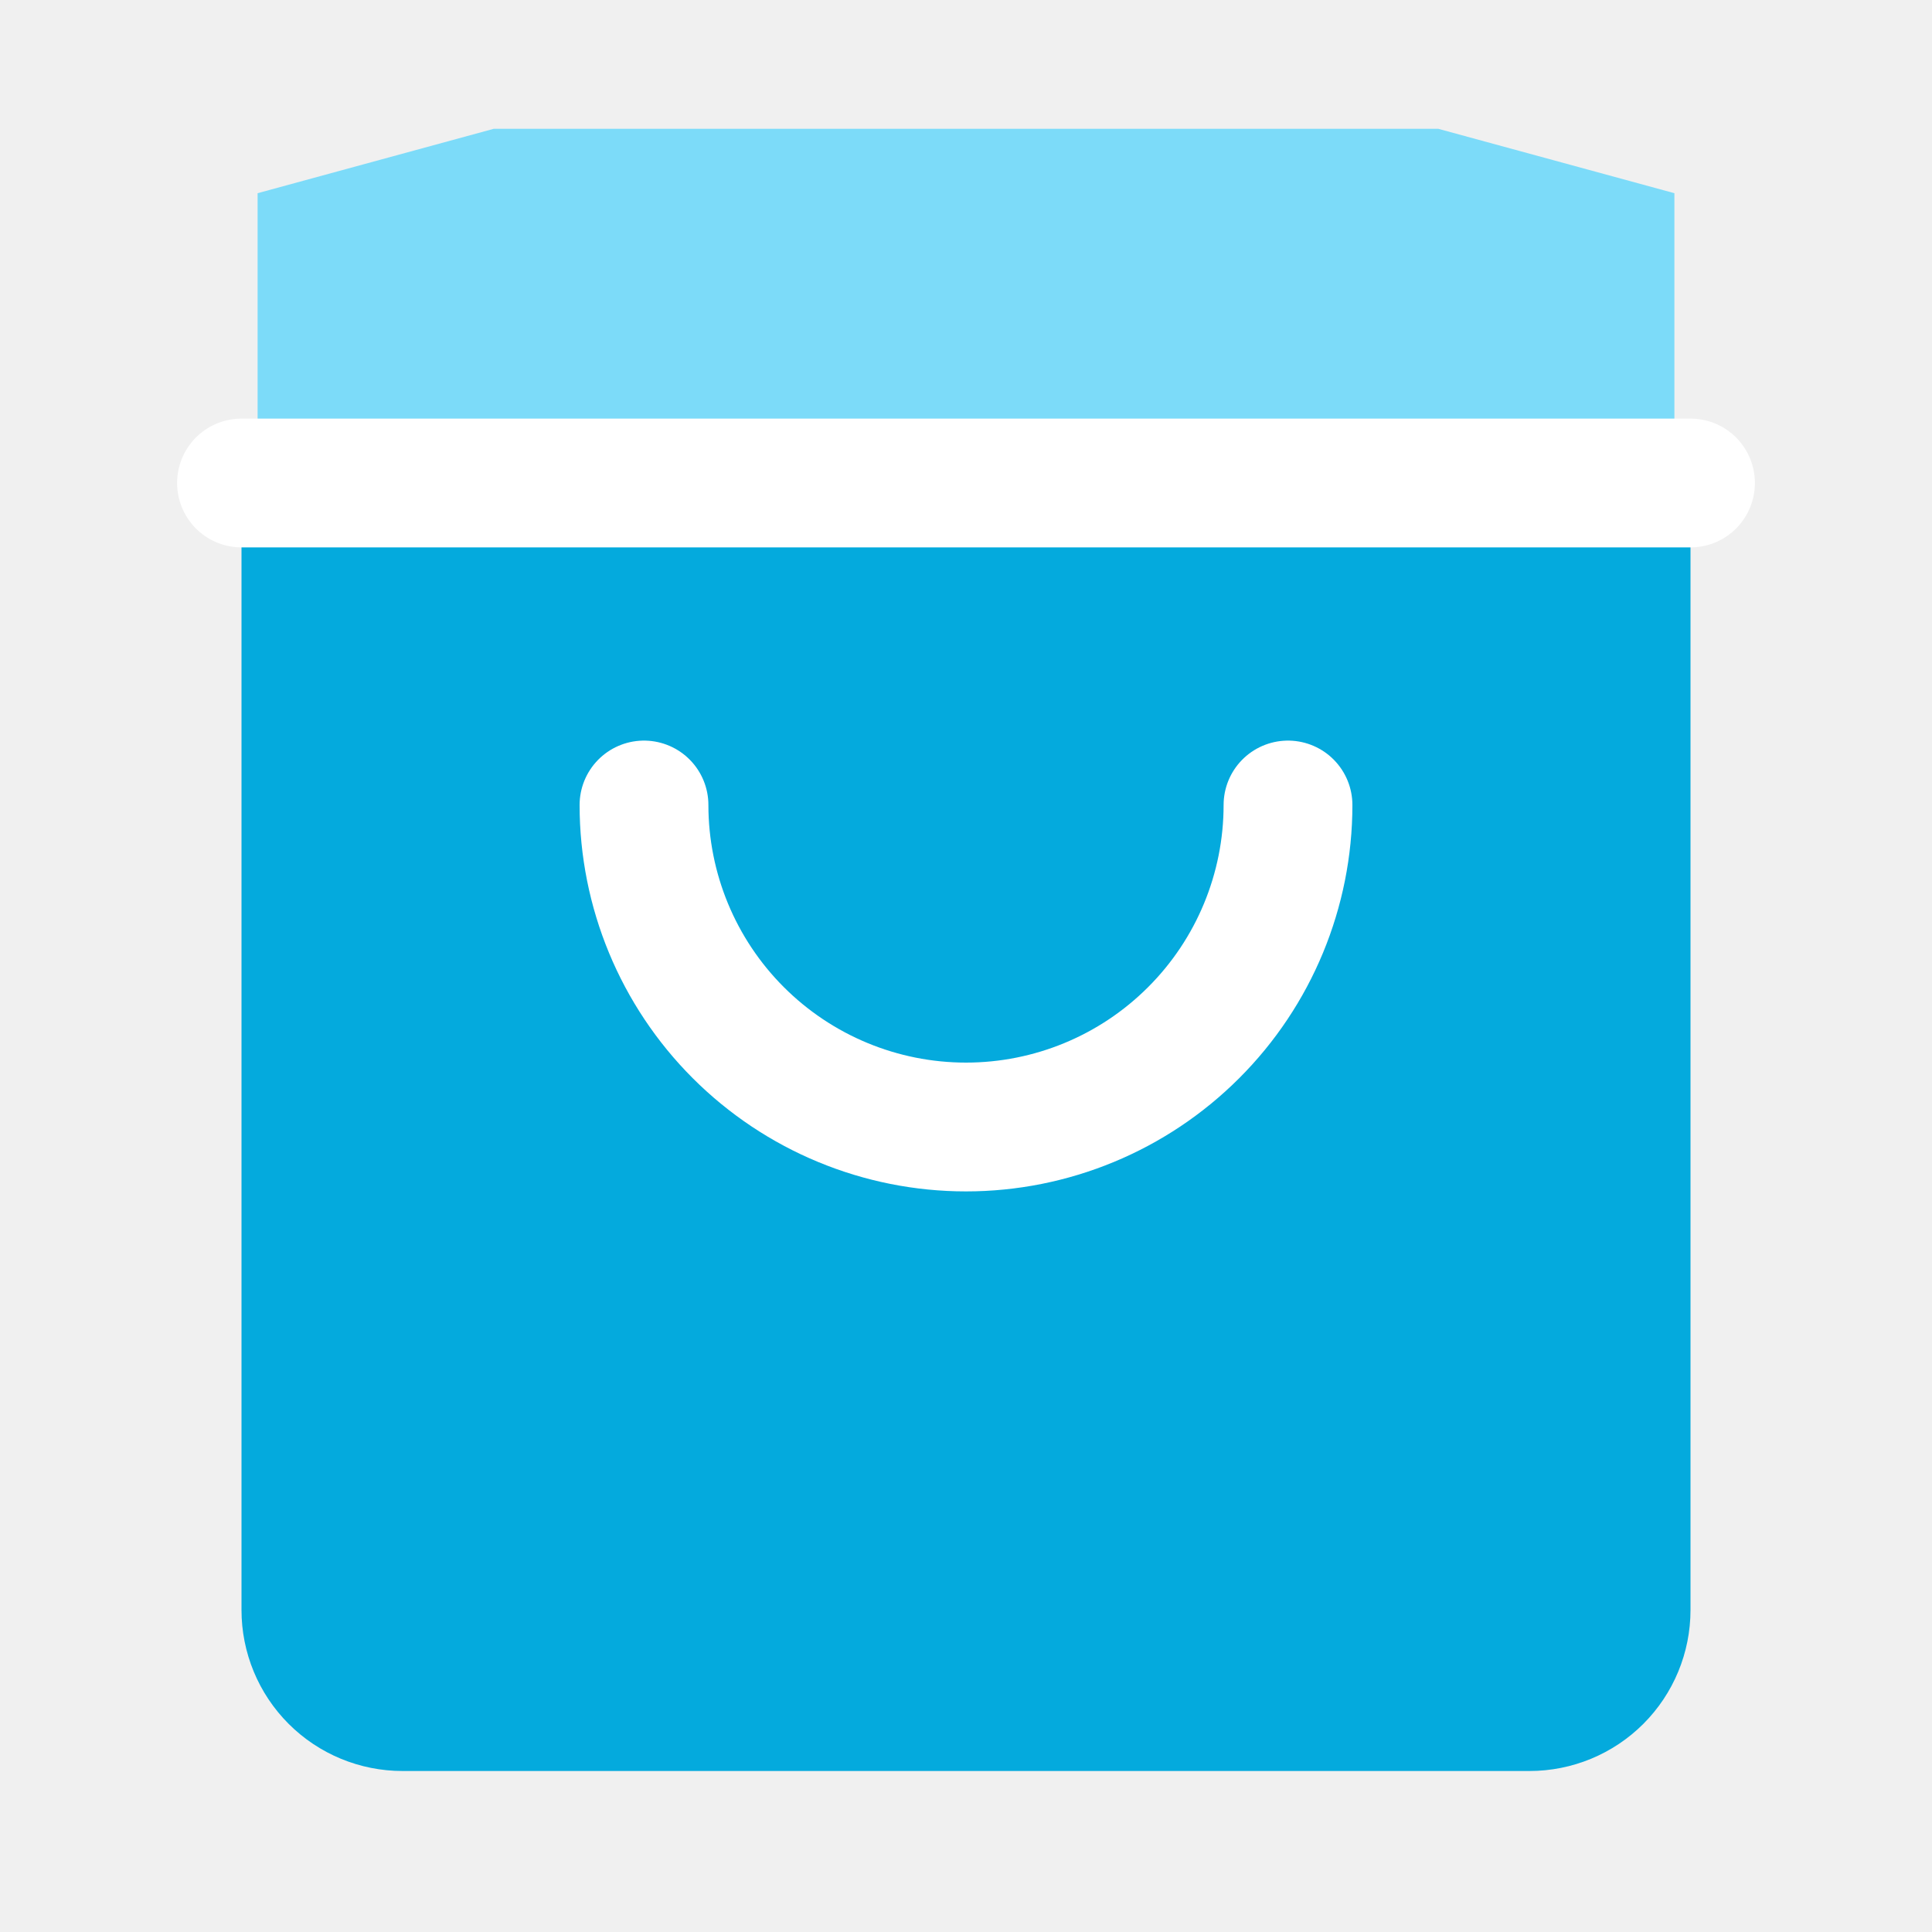
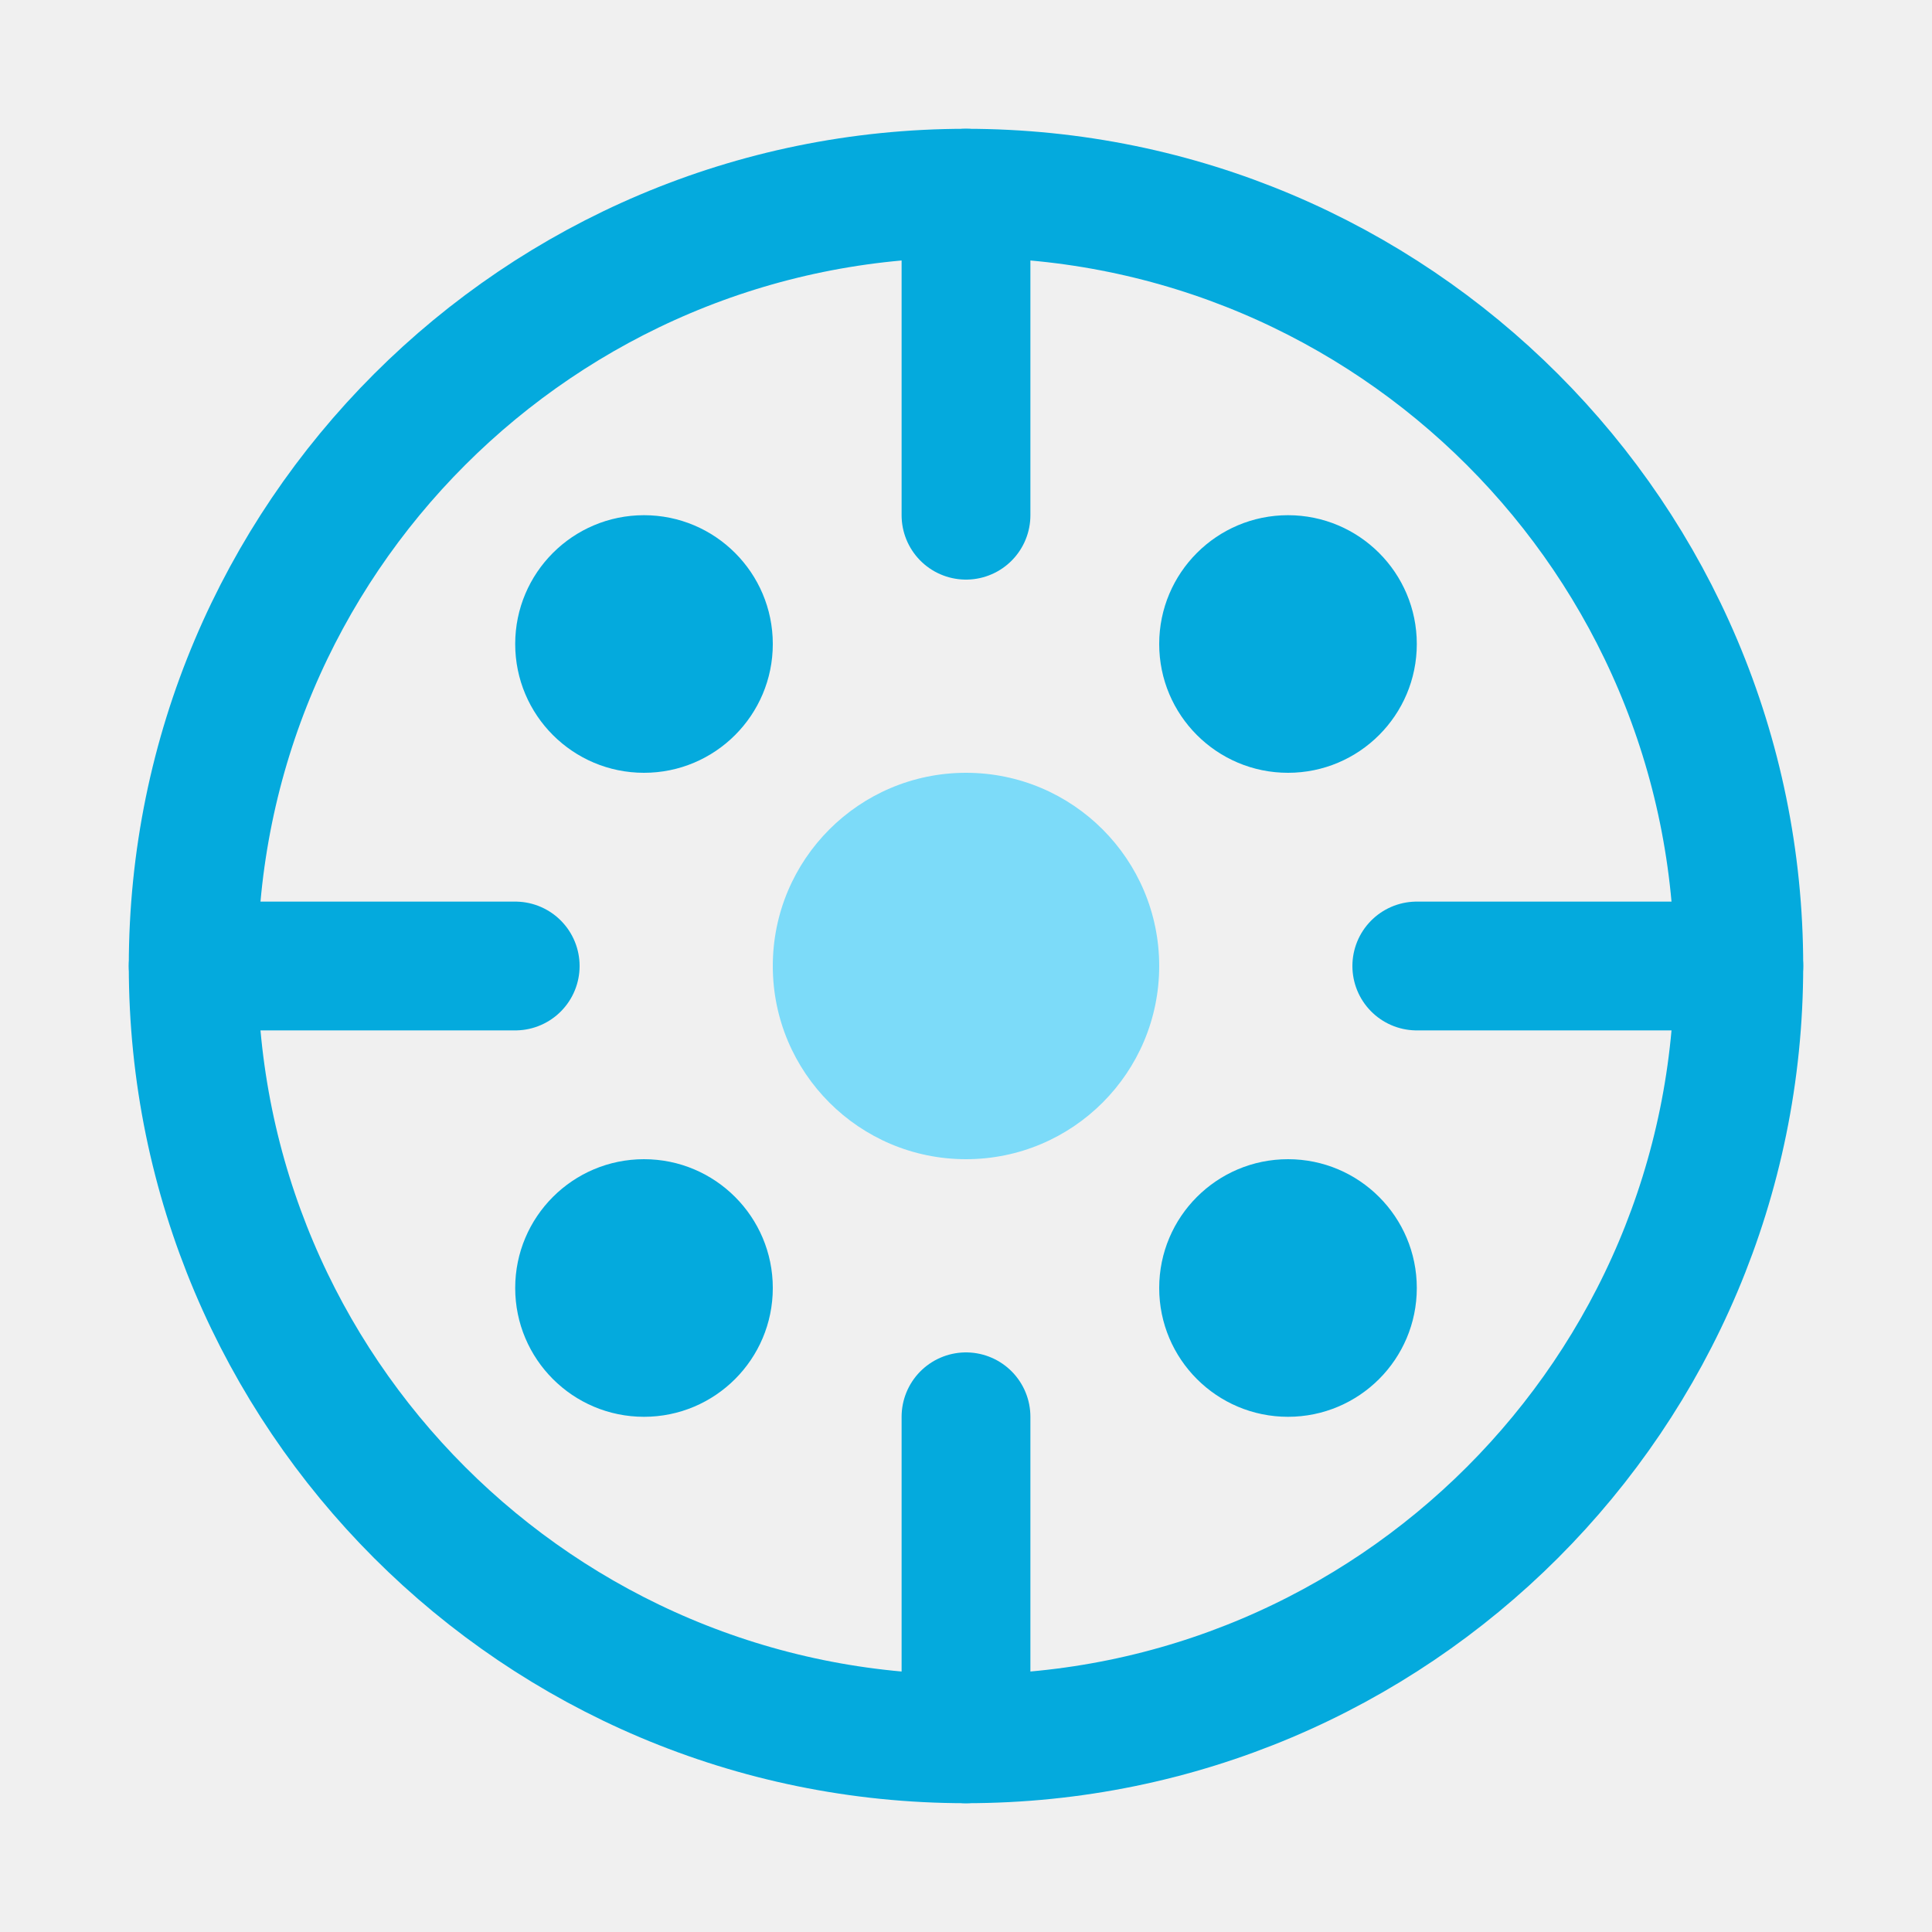
<svg xmlns="http://www.w3.org/2000/svg" width="30" height="30" viewBox="0 0 30 30" fill="none">
-   <path d="M7.5 2.5L3.75 7.5V25C3.75 25.663 4.013 26.299 4.482 26.768C4.951 27.237 5.587 27.5 6.25 27.5H23.75C24.413 27.5 25.049 27.237 25.518 26.768C25.987 26.299 26.25 25.663 26.25 25V7.5L22.5 2.5H7.5Z" fill="#04AADD" />
-   <path d="M7.667 2L4 3V6.5C4 6.633 4.258 6.76 4.716 6.854C5.174 6.947 5.796 7 6.444 7H23.556C24.204 7 24.826 6.947 25.284 6.854C25.742 6.76 26 6.633 26 6.5V3L22.333 2H7.667Z" fill="#7CDBF9" />
-   <path d="M3.75 7.5H26.25" stroke="white" stroke-width="2" stroke-linecap="round" stroke-linejoin="round" />
-   <path d="M20 12.5C20 13.826 19.473 15.098 18.535 16.035C17.598 16.973 16.326 17.5 15 17.5C13.674 17.5 12.402 16.973 11.464 16.035C10.527 15.098 10 13.826 10 12.5" stroke="white" stroke-width="2" stroke-linecap="round" stroke-linejoin="round" />
+   <circle cx="15" cy="15" r="12" stroke="#04AADD" stroke-width="2" />
+   <path d="M15 3V8" stroke="#04AADD" stroke-width="2" stroke-linecap="round" />
+   <path d="M15 22V27" stroke="#04AADD" stroke-width="2" stroke-linecap="round" />
+   <path d="M3 15H8" stroke="#04AADD" stroke-width="2" stroke-linecap="round" />
+   <path d="M22 15H27" stroke="#04AADD" stroke-width="2" stroke-linecap="round" />
+   <circle cx="10" cy="10" r="2" fill="#04AADD" />
+   <circle cx="20" cy="10" r="2" fill="#04AADD" />
+   <circle cx="10" cy="20" r="2" fill="#04AADD" />
+   <circle cx="20" cy="20" r="2" fill="#04AADD" />
+   <circle cx="15" cy="15" r="3" fill="#7CDBF9" />
</svg>
